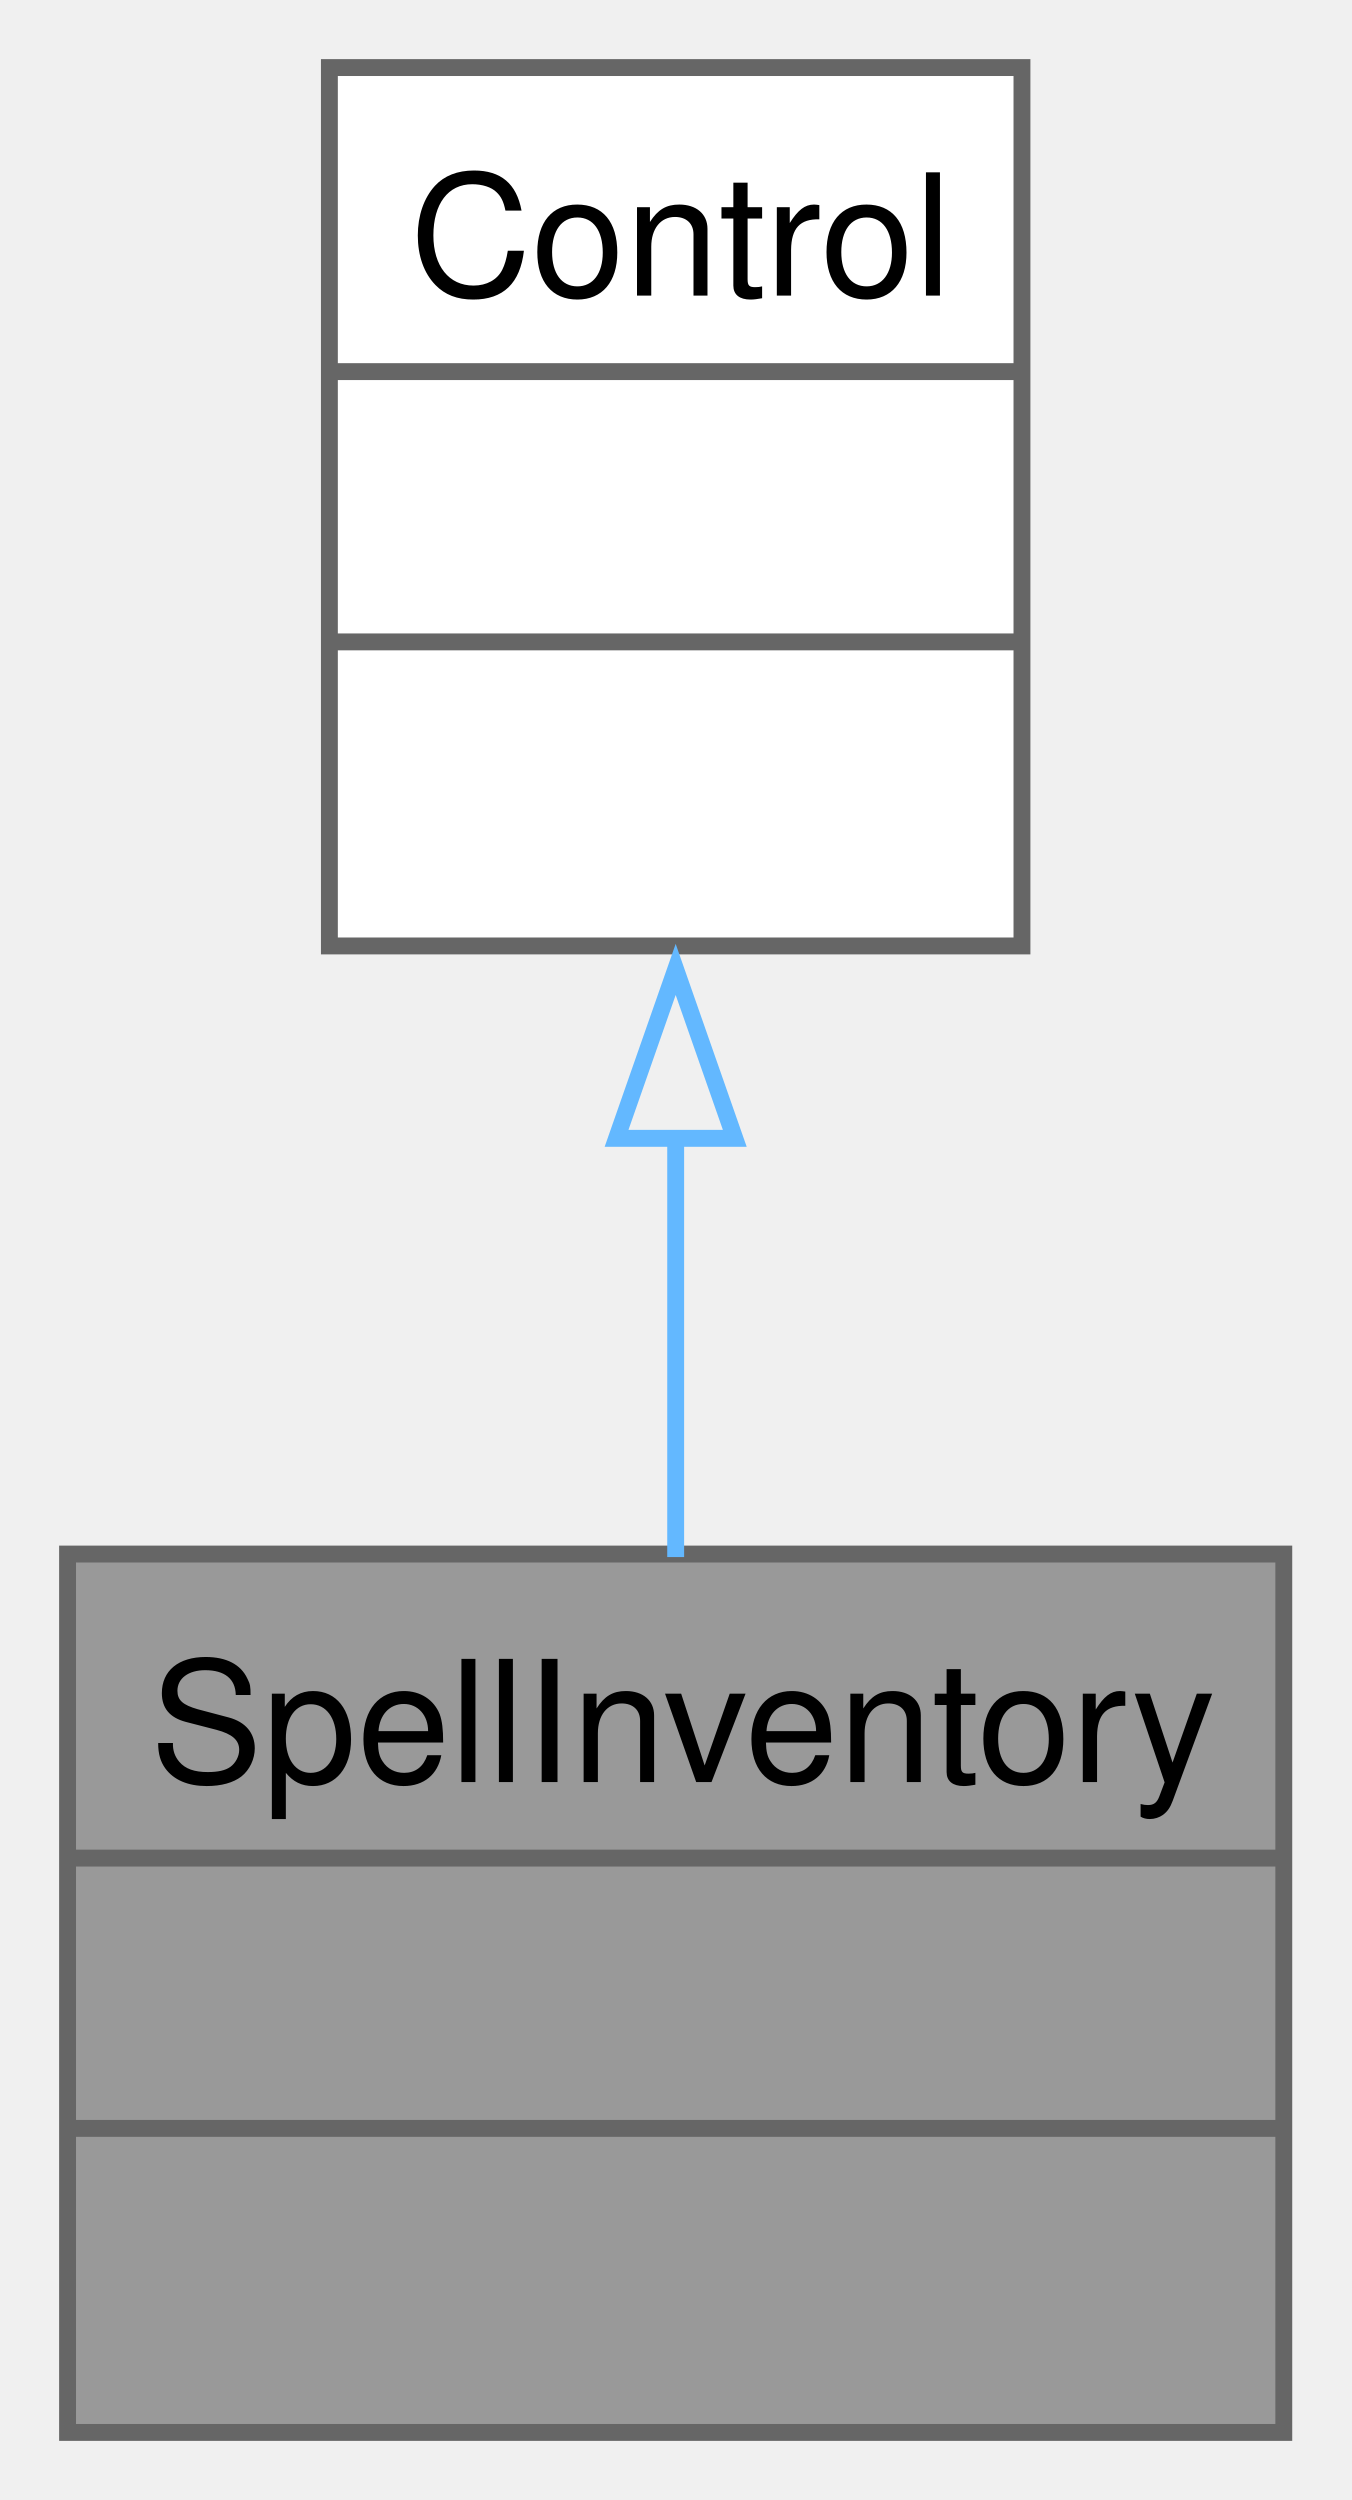
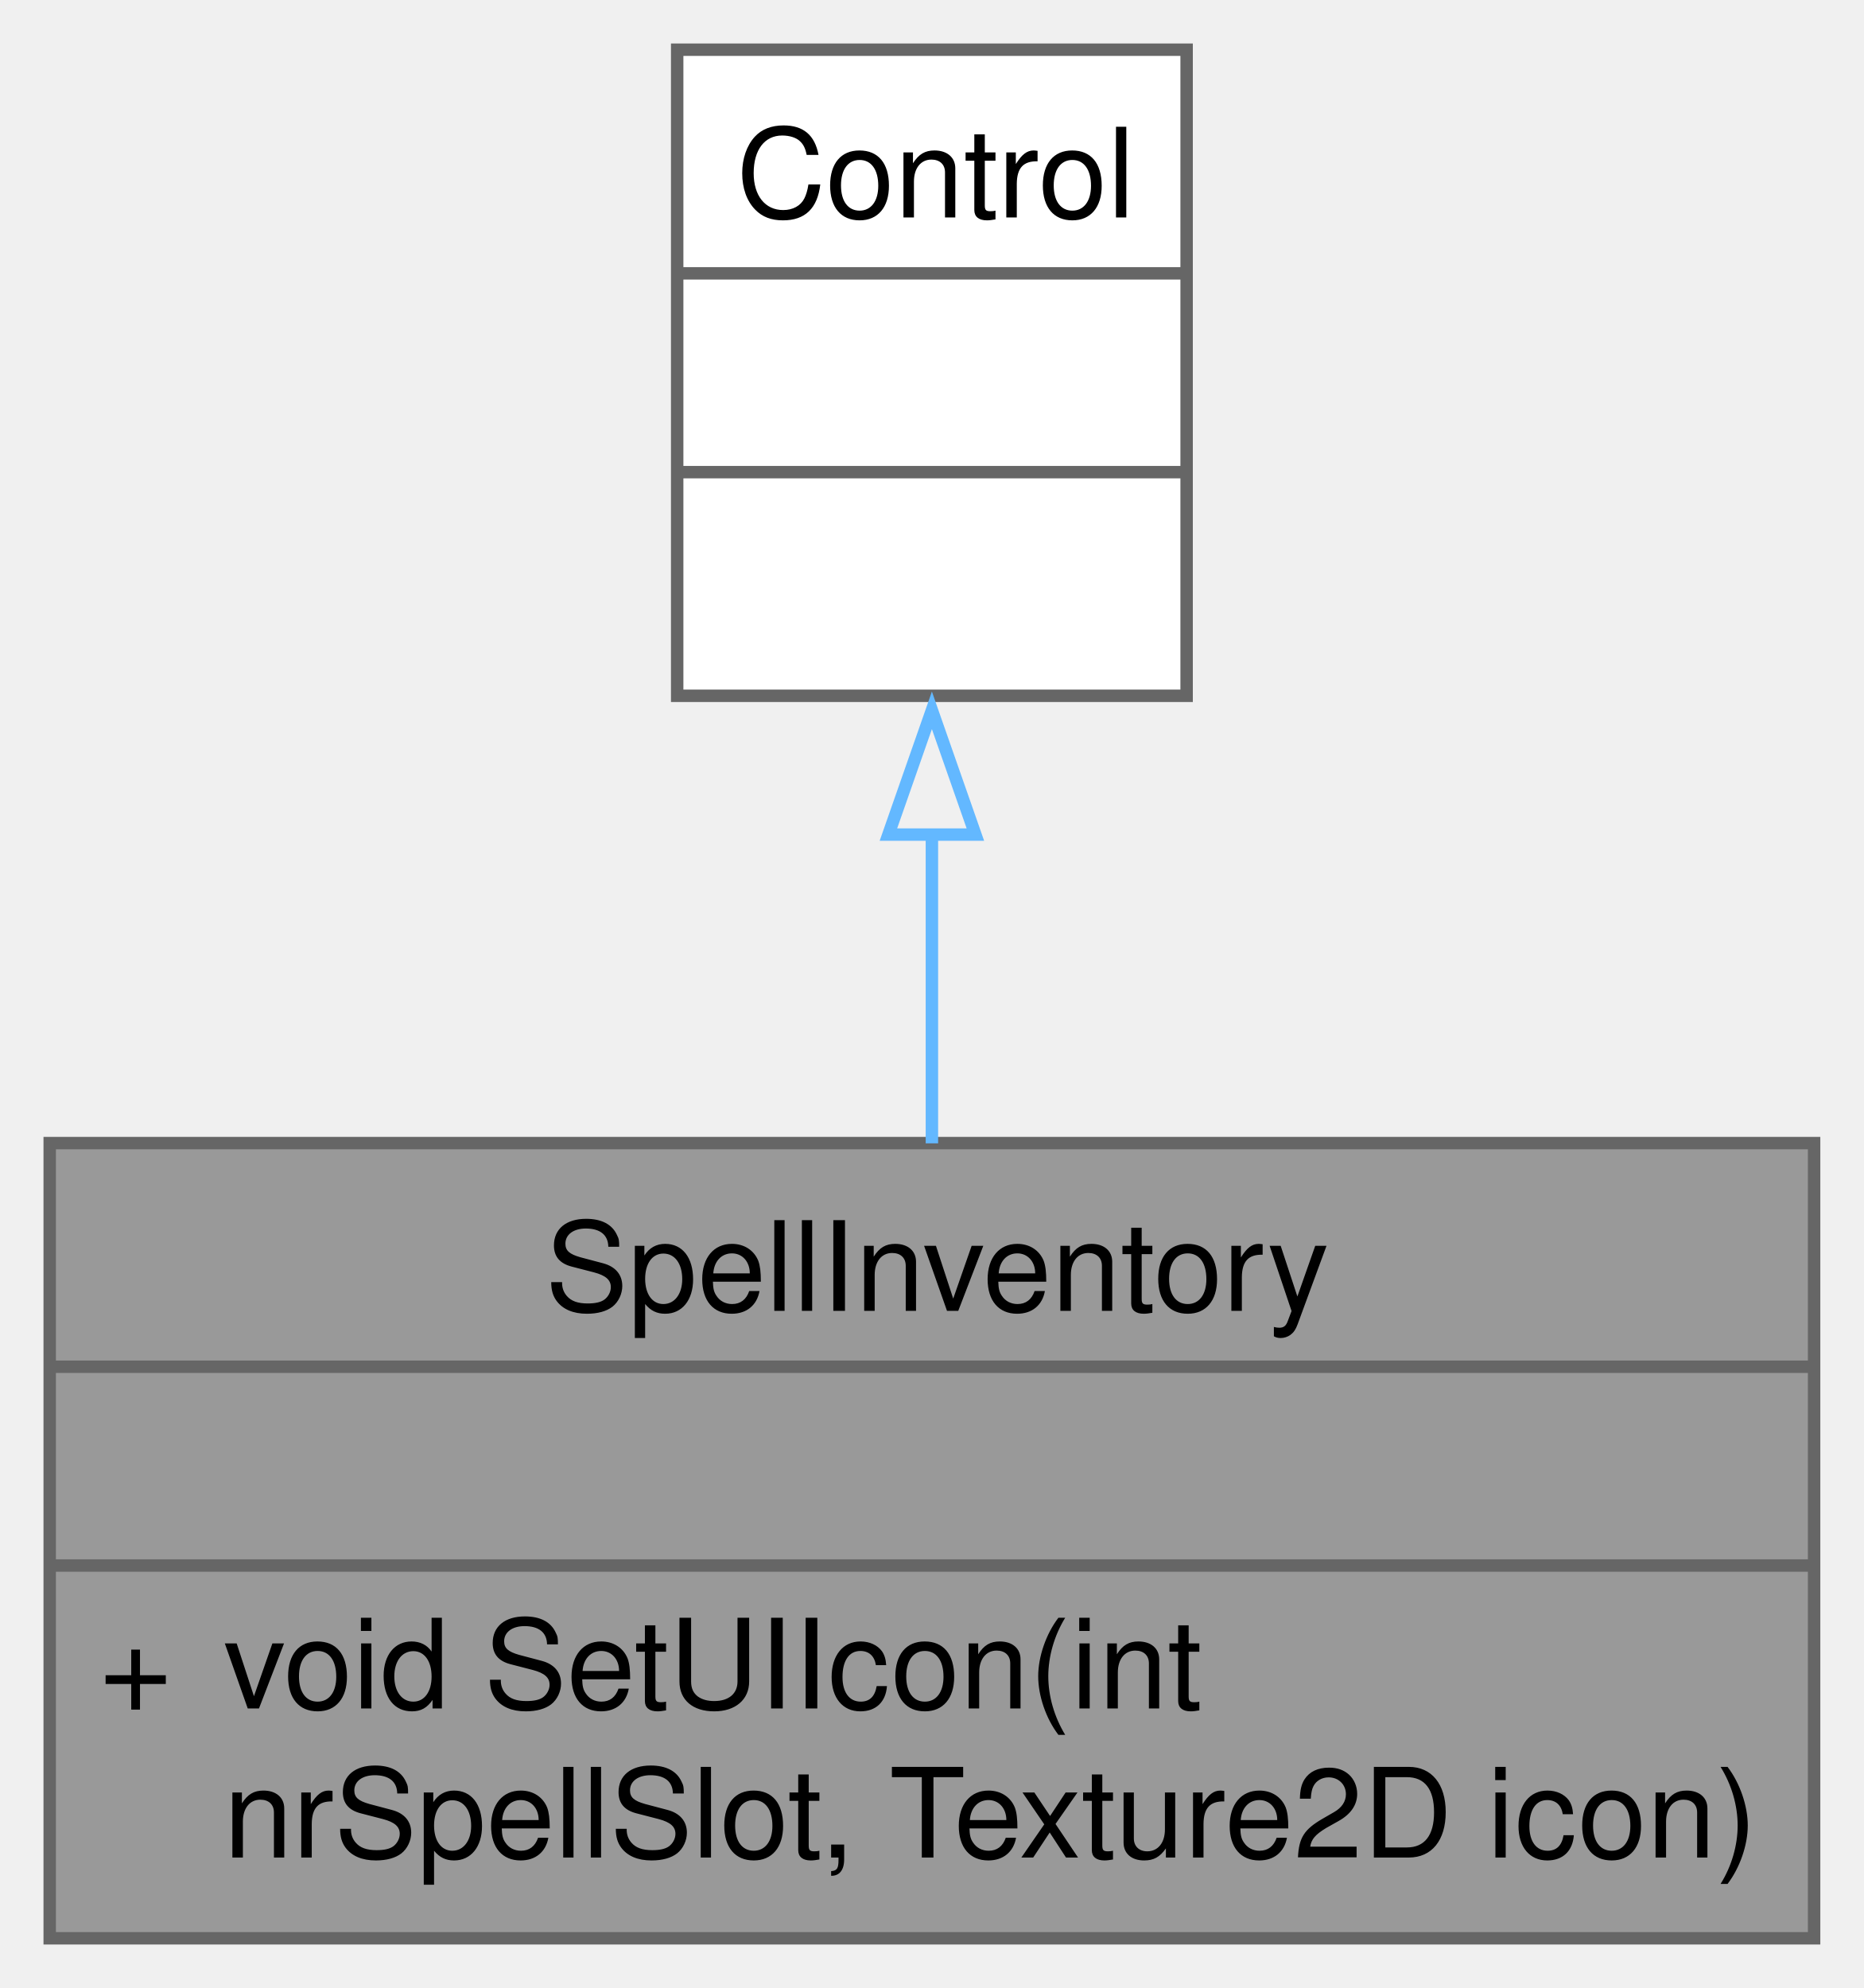
- <svg xmlns="http://www.w3.org/2000/svg" xmlns:xlink="http://www.w3.org/1999/xlink" width="80pt" height="148pt" viewBox="0.00 0.00 80.00 148.00">
-   <g id="graph0" class="graph" transform="scale(1 1) rotate(0) translate(4 144)">
+ <svg xmlns="http://www.w3.org/2000/svg" xmlns:xlink="http://www.w3.org/1999/xlink" width="150pt" height="160pt" viewBox="0.00 0.00 150.00 160.00">
+   <g id="graph0" class="graph" transform="scale(1 1) rotate(0) translate(4 156)">
    <g id="Node000001" class="node">
      <g id="a_Node000001">
        <a xlink:title=" ">
-           <polygon fill="#999999" stroke="none" points="72,-52 0,-52 0,0 72,0 72,-52" />
-           <text text-anchor="start" x="4.88" y="-38.5" font-family="Helvetica,sans-Serif" font-size="10.00">SpellInventory</text>
-           <text text-anchor="start" x="34.5" y="-22.5" font-family="Helvetica,sans-Serif" font-size="10.00"> </text>
-           <text text-anchor="start" x="34.5" y="-6.5" font-family="Helvetica,sans-Serif" font-size="10.00"> </text>
-           <polygon fill="#666666" stroke="#666666" points="0,-34 0,-34 72,-34 72,-34 0,-34" />
-           <polygon fill="#666666" stroke="#666666" points="0,-18 0,-18 72,-18 72,-18 0,-18" />
-           <polygon fill="none" stroke="#666666" points="0,0 0,-52 72,-52 72,0 0,0" />
+           <polygon fill="#999999" stroke="none" points="142,-64 0,-64 0,0 142,0 142,-64" />
+           <text text-anchor="start" x="39.88" y="-50.5" font-family="Helvetica,sans-Serif" font-size="10.00">SpellInventory</text>
+           <text text-anchor="start" x="69.5" y="-34.5" font-family="Helvetica,sans-Serif" font-size="10.00"> </text>
+           <text text-anchor="start" x="4" y="-18.5" font-family="Helvetica,sans-Serif" font-size="10.00">+</text>
+           <text text-anchor="start" x="14" y="-18.5" font-family="Helvetica,sans-Serif" font-size="10.00">void SetUIIcon(int</text>
+           <text text-anchor="start" x="14" y="-6.5" font-family="Helvetica,sans-Serif" font-size="10.00"> nrSpellSlot, Texture2D icon)</text>
+           <polygon fill="#666666" stroke="#666666" points="0,-46 0,-46 142,-46 142,-46 0,-46" />
+           <polygon fill="#666666" stroke="#666666" points="0,-30 0,-30 142,-30 142,-30 0,-30" />
+           <polygon fill="none" stroke="#666666" points="0,0 0,-64 142,-64 142,0 0,0" />
        </a>
      </g>
    </g>
    <g id="Node000002" class="node">
      <g id="a_Node000002">
        <a xlink:href="../../d7/d49/class_control.html" target="_top" xlink:title=" ">
-           <polygon fill="white" stroke="none" points="56.5,-140 15.5,-140 15.5,-88 56.5,-88 56.5,-140" />
-           <text text-anchor="start" x="20.25" y="-126.5" font-family="Helvetica,sans-Serif" font-size="10.00">Control</text>
-           <text text-anchor="start" x="34.5" y="-110.5" font-family="Helvetica,sans-Serif" font-size="10.00"> </text>
-           <text text-anchor="start" x="34.5" y="-94.5" font-family="Helvetica,sans-Serif" font-size="10.00"> </text>
-           <polygon fill="#666666" stroke="#666666" points="15.5,-122 15.5,-122 56.5,-122 56.5,-122 15.5,-122" />
-           <polygon fill="#666666" stroke="#666666" points="15.5,-106 15.5,-106 56.5,-106 56.5,-106 15.5,-106" />
-           <polygon fill="none" stroke="#666666" points="15.5,-88 15.5,-140 56.5,-140 56.5,-88 15.5,-88" />
+           <polygon fill="white" stroke="none" points="91.5,-152 50.5,-152 50.5,-100 91.5,-100 91.5,-152" />
+           <text text-anchor="start" x="55.25" y="-138.5" font-family="Helvetica,sans-Serif" font-size="10.00">Control</text>
+           <text text-anchor="start" x="69.5" y="-122.5" font-family="Helvetica,sans-Serif" font-size="10.00"> </text>
+           <text text-anchor="start" x="69.5" y="-106.5" font-family="Helvetica,sans-Serif" font-size="10.00"> </text>
+           <polygon fill="#666666" stroke="#666666" points="50.5,-134 50.5,-134 91.5,-134 91.5,-134 50.5,-134" />
+           <polygon fill="#666666" stroke="#666666" points="50.5,-118 50.5,-118 91.5,-118 91.5,-118 50.5,-118" />
+           <polygon fill="none" stroke="#666666" points="50.5,-100 50.5,-152 91.5,-152 91.5,-100 50.5,-100" />
        </a>
      </g>
    </g>
    <g id="edge1_Node000001_Node000002" class="edge">
      <g id="a_edge1_Node000001_Node000002">
        <a xlink:title=" ">
-           <path fill="none" stroke="#63b8ff" d="M36,-76.66C36,-68.29 36,-59.57 36,-51.82" />
-           <polygon fill="none" stroke="#63b8ff" points="32.5,-76.61 36,-86.61 39.5,-76.61 32.5,-76.61" />
+           <path fill="none" stroke="#63b8ff" d="M71,-89.06C71,-80.78 71,-72.04 71,-63.98" />
+           <polygon fill="none" stroke="#63b8ff" points="67.5,-88.83 71,-98.83 74.5,-88.83 67.5,-88.83" />
        </a>
      </g>
    </g>
  </g>
</svg>
